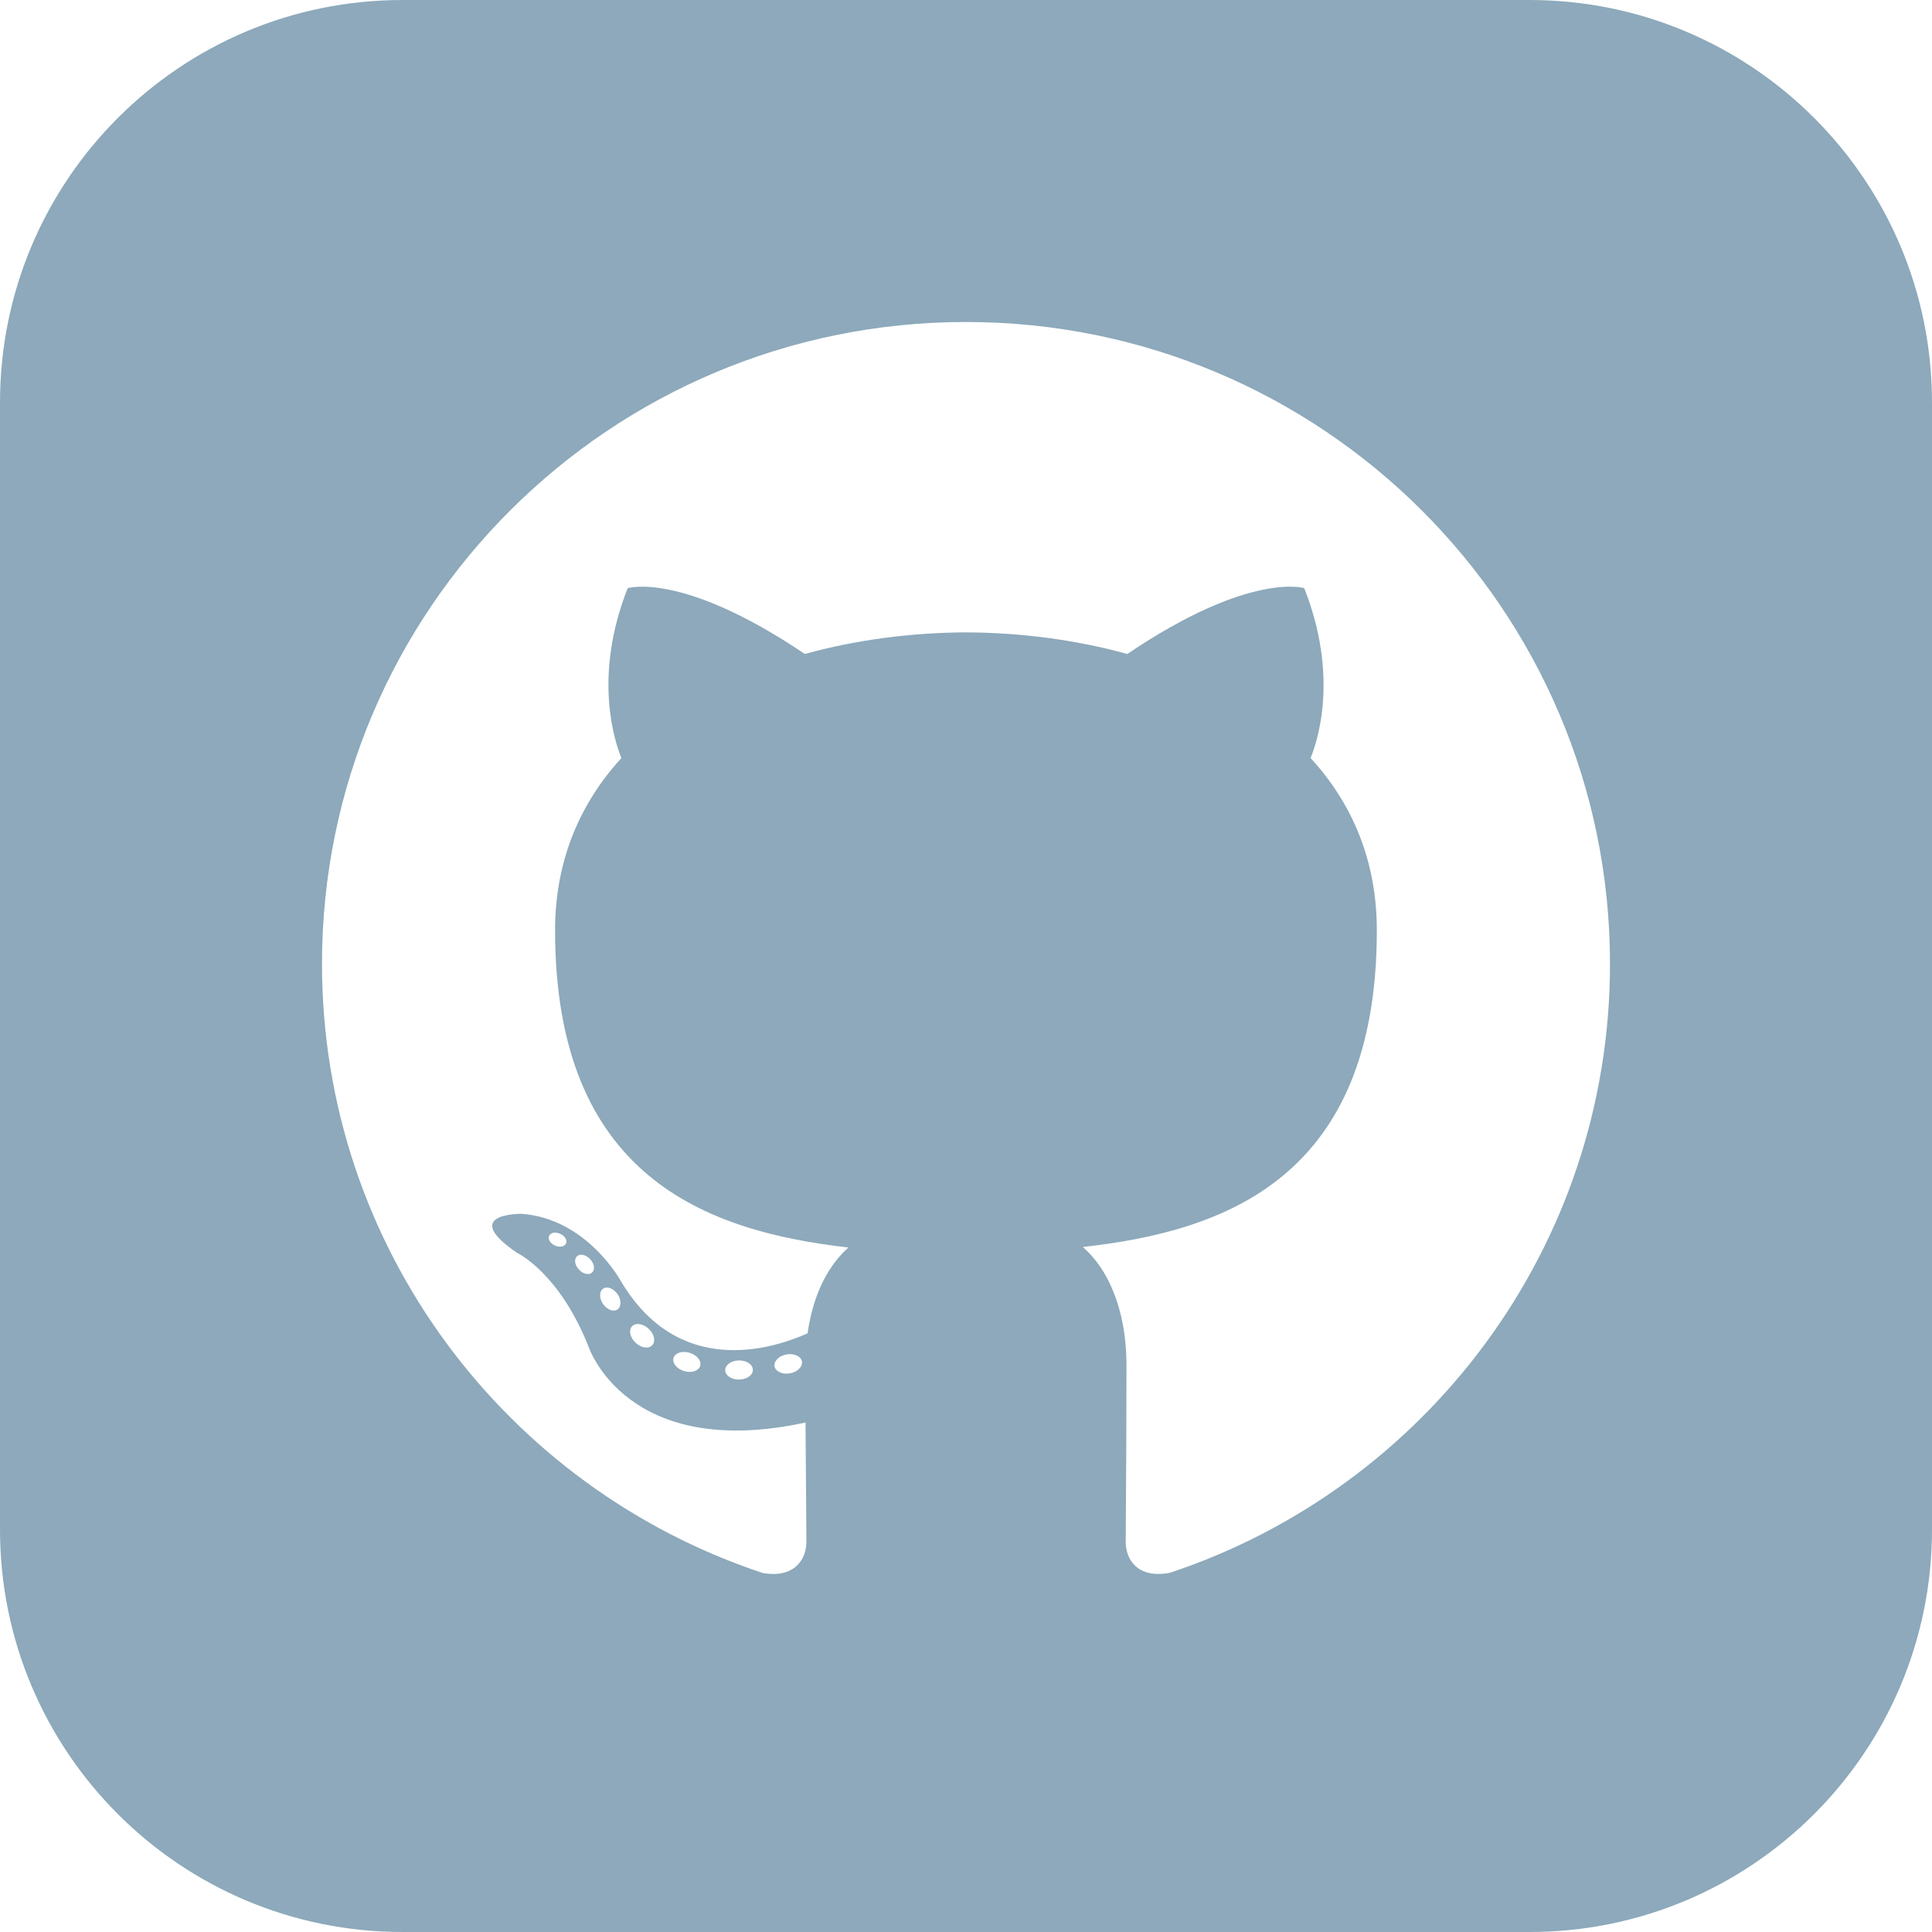
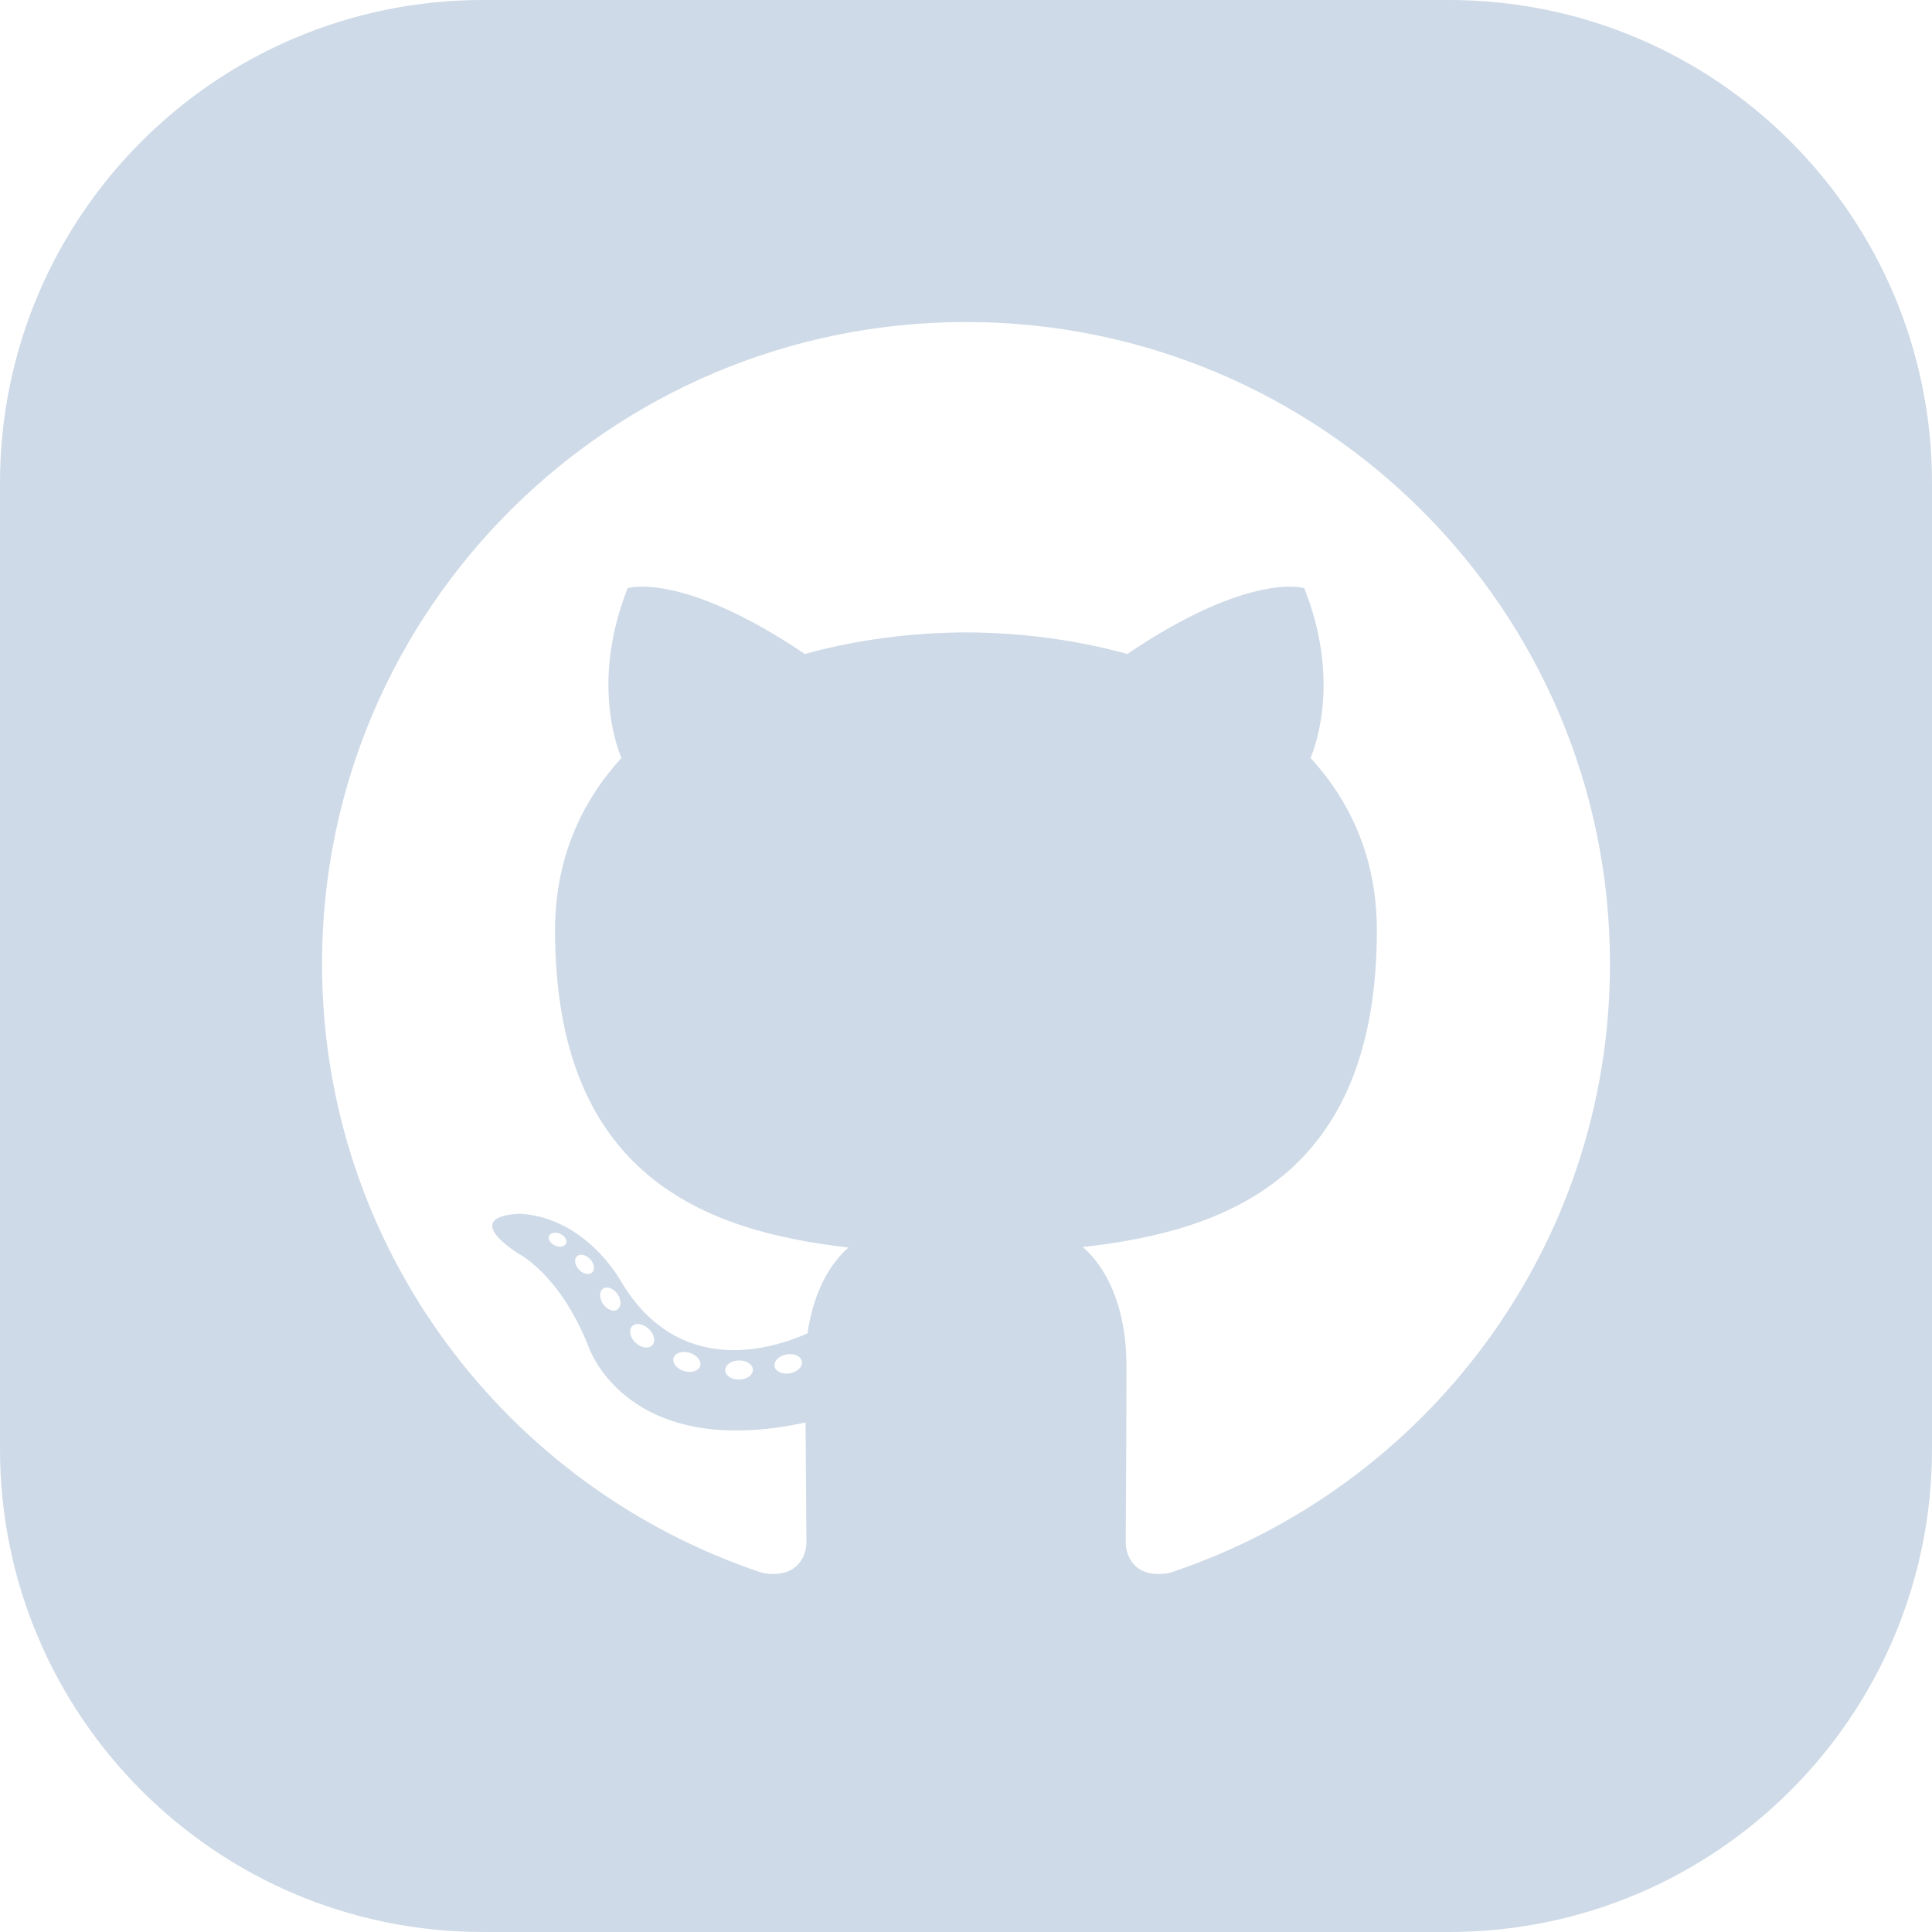
- <svg xmlns="http://www.w3.org/2000/svg" width="48" height="48" viewBox="0 0 48 48" fill="none">
-   <path fill-rule="evenodd" clip-rule="evenodd" d="M0 10C0 4.477 4.477 0 10 0H38C43.523 0 48 4.477 48 10V38C48 43.523 43.523 48 38 48H10C4.477 48 0 43.523 0 38V10ZM24 8C15.165 8 8 15.139 8 23.947C8 30.992 12.585 36.968 18.942 39.078C19.741 39.225 20.035 38.732 20.035 38.311C20.035 38.138 20.032 37.786 20.028 37.328L20.028 37.327L20.028 37.325C20.023 36.774 20.017 36.069 20.013 35.342C15.562 36.306 14.623 33.46 14.623 33.46C13.895 31.617 12.847 31.127 12.847 31.127C11.395 30.137 12.956 30.157 12.956 30.157C14.563 30.27 15.409 31.801 15.409 31.801C16.835 34.239 19.151 33.534 20.064 33.126C20.208 32.096 20.622 31.392 21.081 30.994C17.526 30.591 13.791 29.223 13.791 23.113C13.791 21.372 14.416 19.95 15.439 18.833C15.274 18.431 14.726 16.81 15.595 14.613C15.595 14.613 16.938 14.184 19.996 16.248C21.272 15.895 22.64 15.717 24 15.711C25.36 15.717 26.729 15.895 28.008 16.248C31.062 14.184 32.403 14.613 32.403 14.613C33.274 16.81 32.727 18.431 32.561 18.833C33.587 19.95 34.207 21.372 34.207 23.113C34.207 29.238 30.465 30.587 26.902 30.981C27.476 31.476 27.987 32.446 27.987 33.934C27.987 35.36 27.979 36.6 27.973 37.423V37.423V37.423L27.973 37.424L27.973 37.429L27.973 37.432C27.97 37.836 27.968 38.138 27.968 38.311C27.968 38.735 28.257 39.232 29.068 39.075C35.421 36.965 40 30.989 40 23.947C40 15.139 32.836 8 24 8ZM13.787 30.944C13.901 30.998 14.026 30.974 14.061 30.895C14.101 30.816 14.035 30.707 13.919 30.655C13.803 30.6 13.678 30.623 13.643 30.705C13.605 30.784 13.67 30.892 13.787 30.944ZM14.709 31.616C14.633 31.687 14.483 31.653 14.383 31.542C14.278 31.431 14.258 31.282 14.336 31.21C14.414 31.14 14.559 31.173 14.663 31.285C14.768 31.397 14.789 31.545 14.709 31.616ZM14.982 32.397C15.082 32.539 15.242 32.602 15.34 32.534C15.44 32.464 15.44 32.294 15.342 32.151C15.242 32.01 15.084 31.948 14.985 32.016C14.885 32.084 14.885 32.255 14.982 32.397ZM16.204 33.421C16.116 33.518 15.929 33.492 15.792 33.36C15.652 33.232 15.614 33.049 15.701 32.953C15.791 32.856 15.978 32.883 16.116 33.014C16.255 33.142 16.297 33.326 16.204 33.421ZM16.997 34.065C17.177 34.118 17.357 34.062 17.396 33.937C17.433 33.81 17.315 33.664 17.134 33.61C16.951 33.554 16.771 33.612 16.733 33.738C16.697 33.864 16.814 34.01 16.997 34.065ZM18.704 34.032C18.709 34.163 18.555 34.272 18.365 34.275C18.174 34.279 18.019 34.173 18.017 34.044C18.017 33.91 18.167 33.803 18.358 33.8C18.549 33.795 18.704 33.902 18.704 34.032ZM19.625 34.121C19.814 34.086 19.946 33.953 19.924 33.825C19.899 33.695 19.73 33.618 19.541 33.65C19.355 33.685 19.221 33.816 19.243 33.948C19.267 34.075 19.44 34.154 19.625 34.121Z" fill="#8DA9BB" />
+ <svg xmlns="http://www.w3.org/2000/svg" width="40" height="40" viewBox="0 0 40 40" fill="none">
+   <path fill-rule="evenodd" clip-rule="evenodd" d="M0 10C0 4.477 4.477 0 10 0H30C35.523 0 40 4.477 40 10V30C40 35.523 35.523 40 30 40H10C4.477 40 0 35.523 0 30V10ZM20 6.667C12.638 6.667 6.667 12.616 6.667 19.956C6.667 25.827 10.488 30.807 15.785 32.565C16.451 32.688 16.696 32.276 16.696 31.925C16.696 31.782 16.693 31.489 16.69 31.108V31.108V31.108V31.107V31.107V31.107V31.107V31.107L16.69 31.106C16.686 30.646 16.681 30.058 16.678 29.451C12.969 30.255 12.186 27.883 12.186 27.883C11.579 26.348 10.706 25.939 10.706 25.939C9.495 25.114 10.796 25.131 10.796 25.131C12.136 25.225 12.84 26.501 12.84 26.501C14.03 28.532 15.959 27.945 16.72 27.605C16.84 26.747 17.185 26.16 17.567 25.828C14.605 25.493 11.492 24.353 11.492 19.261C11.492 17.81 12.014 16.625 12.866 15.694C12.728 15.36 12.271 14.008 12.995 12.177C12.995 12.177 14.115 11.82 16.663 13.54C17.727 13.245 18.867 13.098 20 13.093C21.133 13.098 22.274 13.245 23.34 13.54C25.885 11.82 27.003 12.177 27.003 12.177C27.729 14.008 27.272 15.36 27.134 15.694C27.989 16.625 28.506 17.81 28.506 19.261C28.506 24.365 25.387 25.489 22.418 25.818C22.896 26.23 23.322 27.039 23.322 28.279C23.322 29.465 23.315 30.497 23.311 31.183L23.311 31.184L23.311 31.184L23.311 31.185L23.311 31.186V31.186V31.186V31.186C23.309 31.526 23.307 31.78 23.307 31.925C23.307 32.279 23.547 32.693 24.223 32.563C29.518 30.804 33.333 25.825 33.333 19.956C33.333 12.616 27.363 6.667 20 6.667ZM11.489 25.787C11.584 25.832 11.688 25.812 11.717 25.746C11.751 25.68 11.696 25.589 11.599 25.546C11.502 25.5 11.398 25.52 11.369 25.587C11.338 25.653 11.392 25.743 11.489 25.787ZM12.258 26.347C12.194 26.405 12.07 26.378 11.986 26.285C11.898 26.193 11.882 26.069 11.946 26.009C12.012 25.95 12.132 25.978 12.22 26.07C12.307 26.164 12.324 26.287 12.258 26.347ZM12.485 26.997C12.568 27.116 12.701 27.169 12.783 27.112C12.867 27.053 12.867 26.912 12.785 26.792C12.701 26.675 12.57 26.624 12.487 26.68C12.404 26.737 12.404 26.879 12.485 26.997ZM13.503 27.851C13.43 27.931 13.274 27.91 13.16 27.8C13.044 27.693 13.011 27.541 13.085 27.461C13.159 27.38 13.315 27.403 13.43 27.512C13.546 27.619 13.581 27.771 13.503 27.851ZM14.164 28.387C14.314 28.432 14.464 28.385 14.496 28.281C14.528 28.175 14.429 28.054 14.278 28.008C14.126 27.961 13.976 28.01 13.944 28.115C13.914 28.22 14.012 28.342 14.164 28.387ZM15.587 28.36C15.591 28.47 15.463 28.56 15.304 28.562C15.145 28.566 15.016 28.477 15.014 28.37C15.014 28.259 15.139 28.169 15.299 28.166C15.457 28.163 15.587 28.252 15.587 28.36ZM16.354 28.434C16.512 28.405 16.622 28.294 16.603 28.188C16.582 28.079 16.442 28.015 16.284 28.042C16.129 28.071 16.017 28.18 16.036 28.29C16.056 28.396 16.2 28.462 16.354 28.434Z" fill="#CEDAE7" />
</svg>
